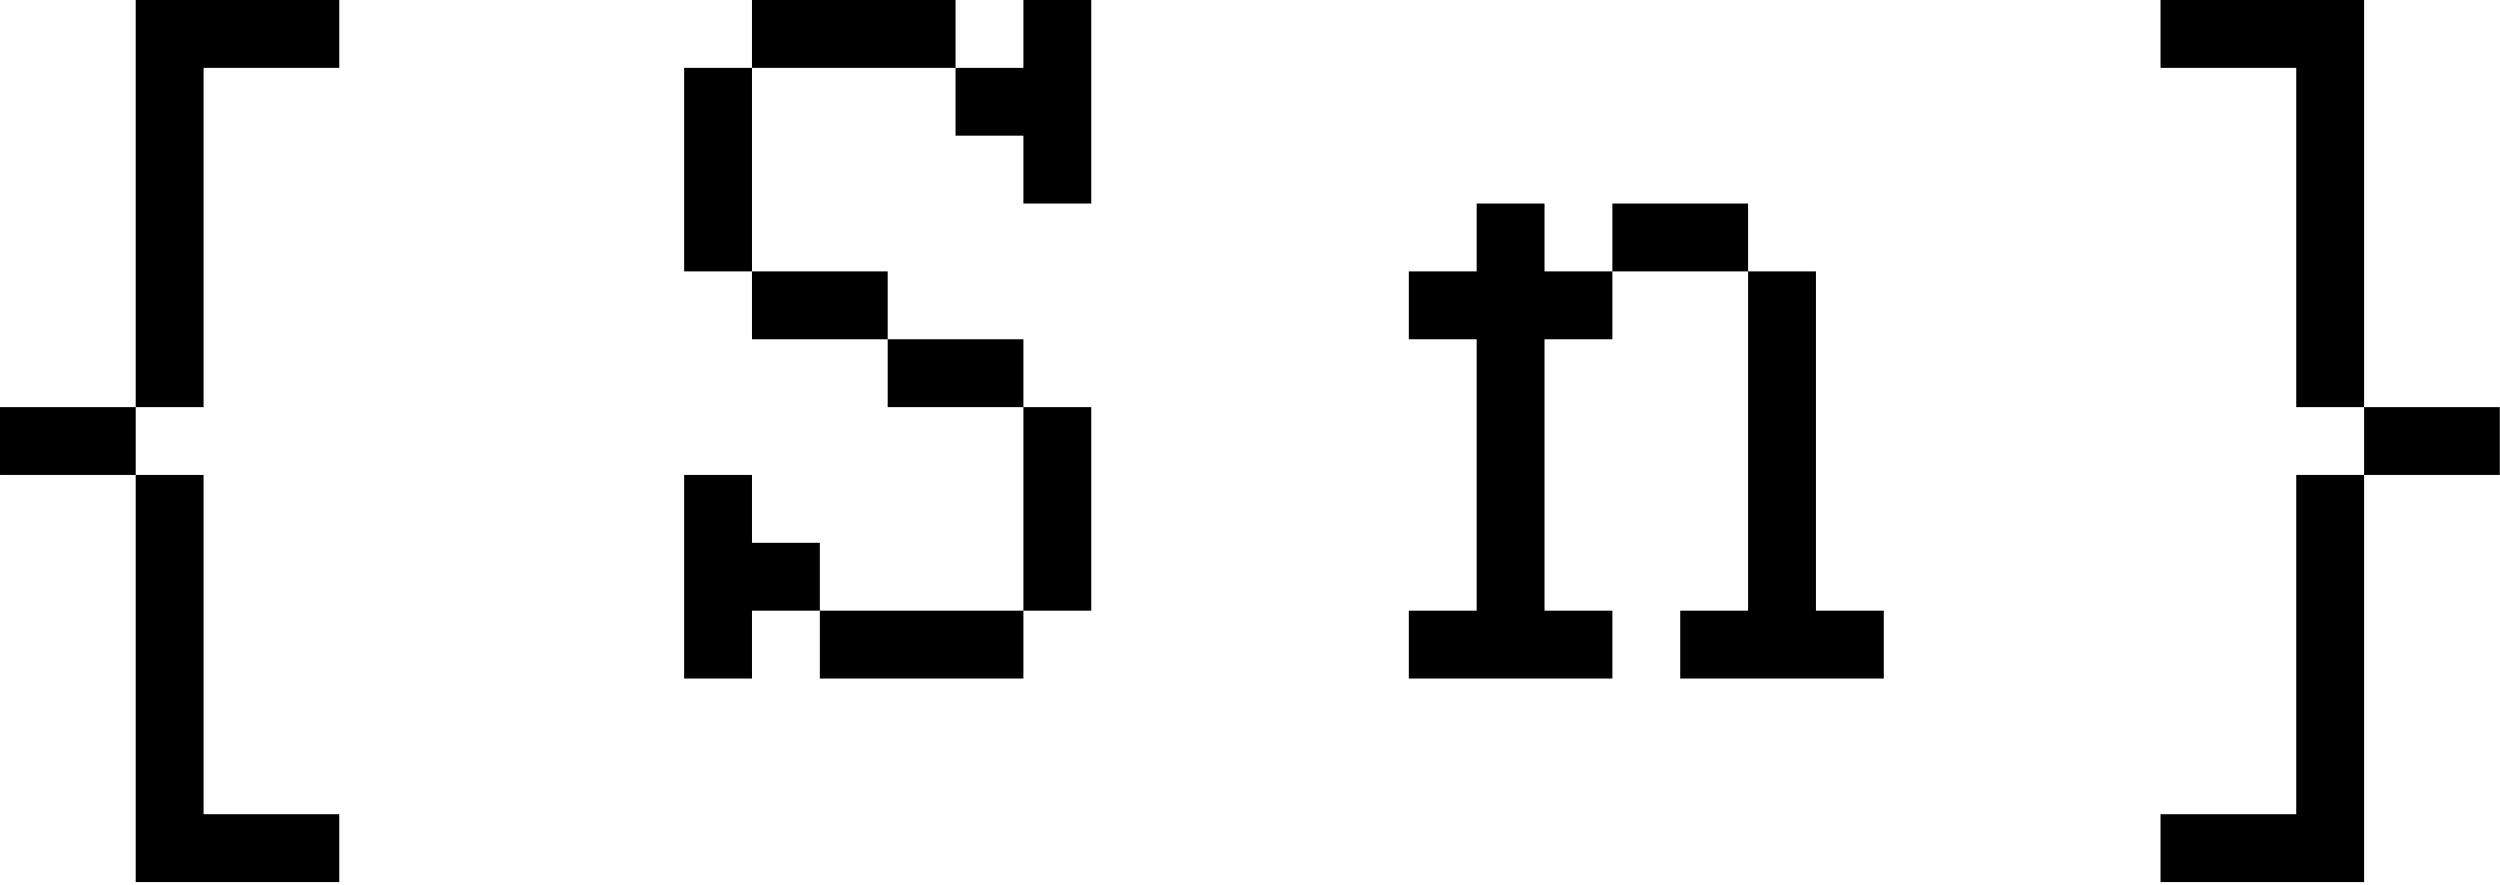
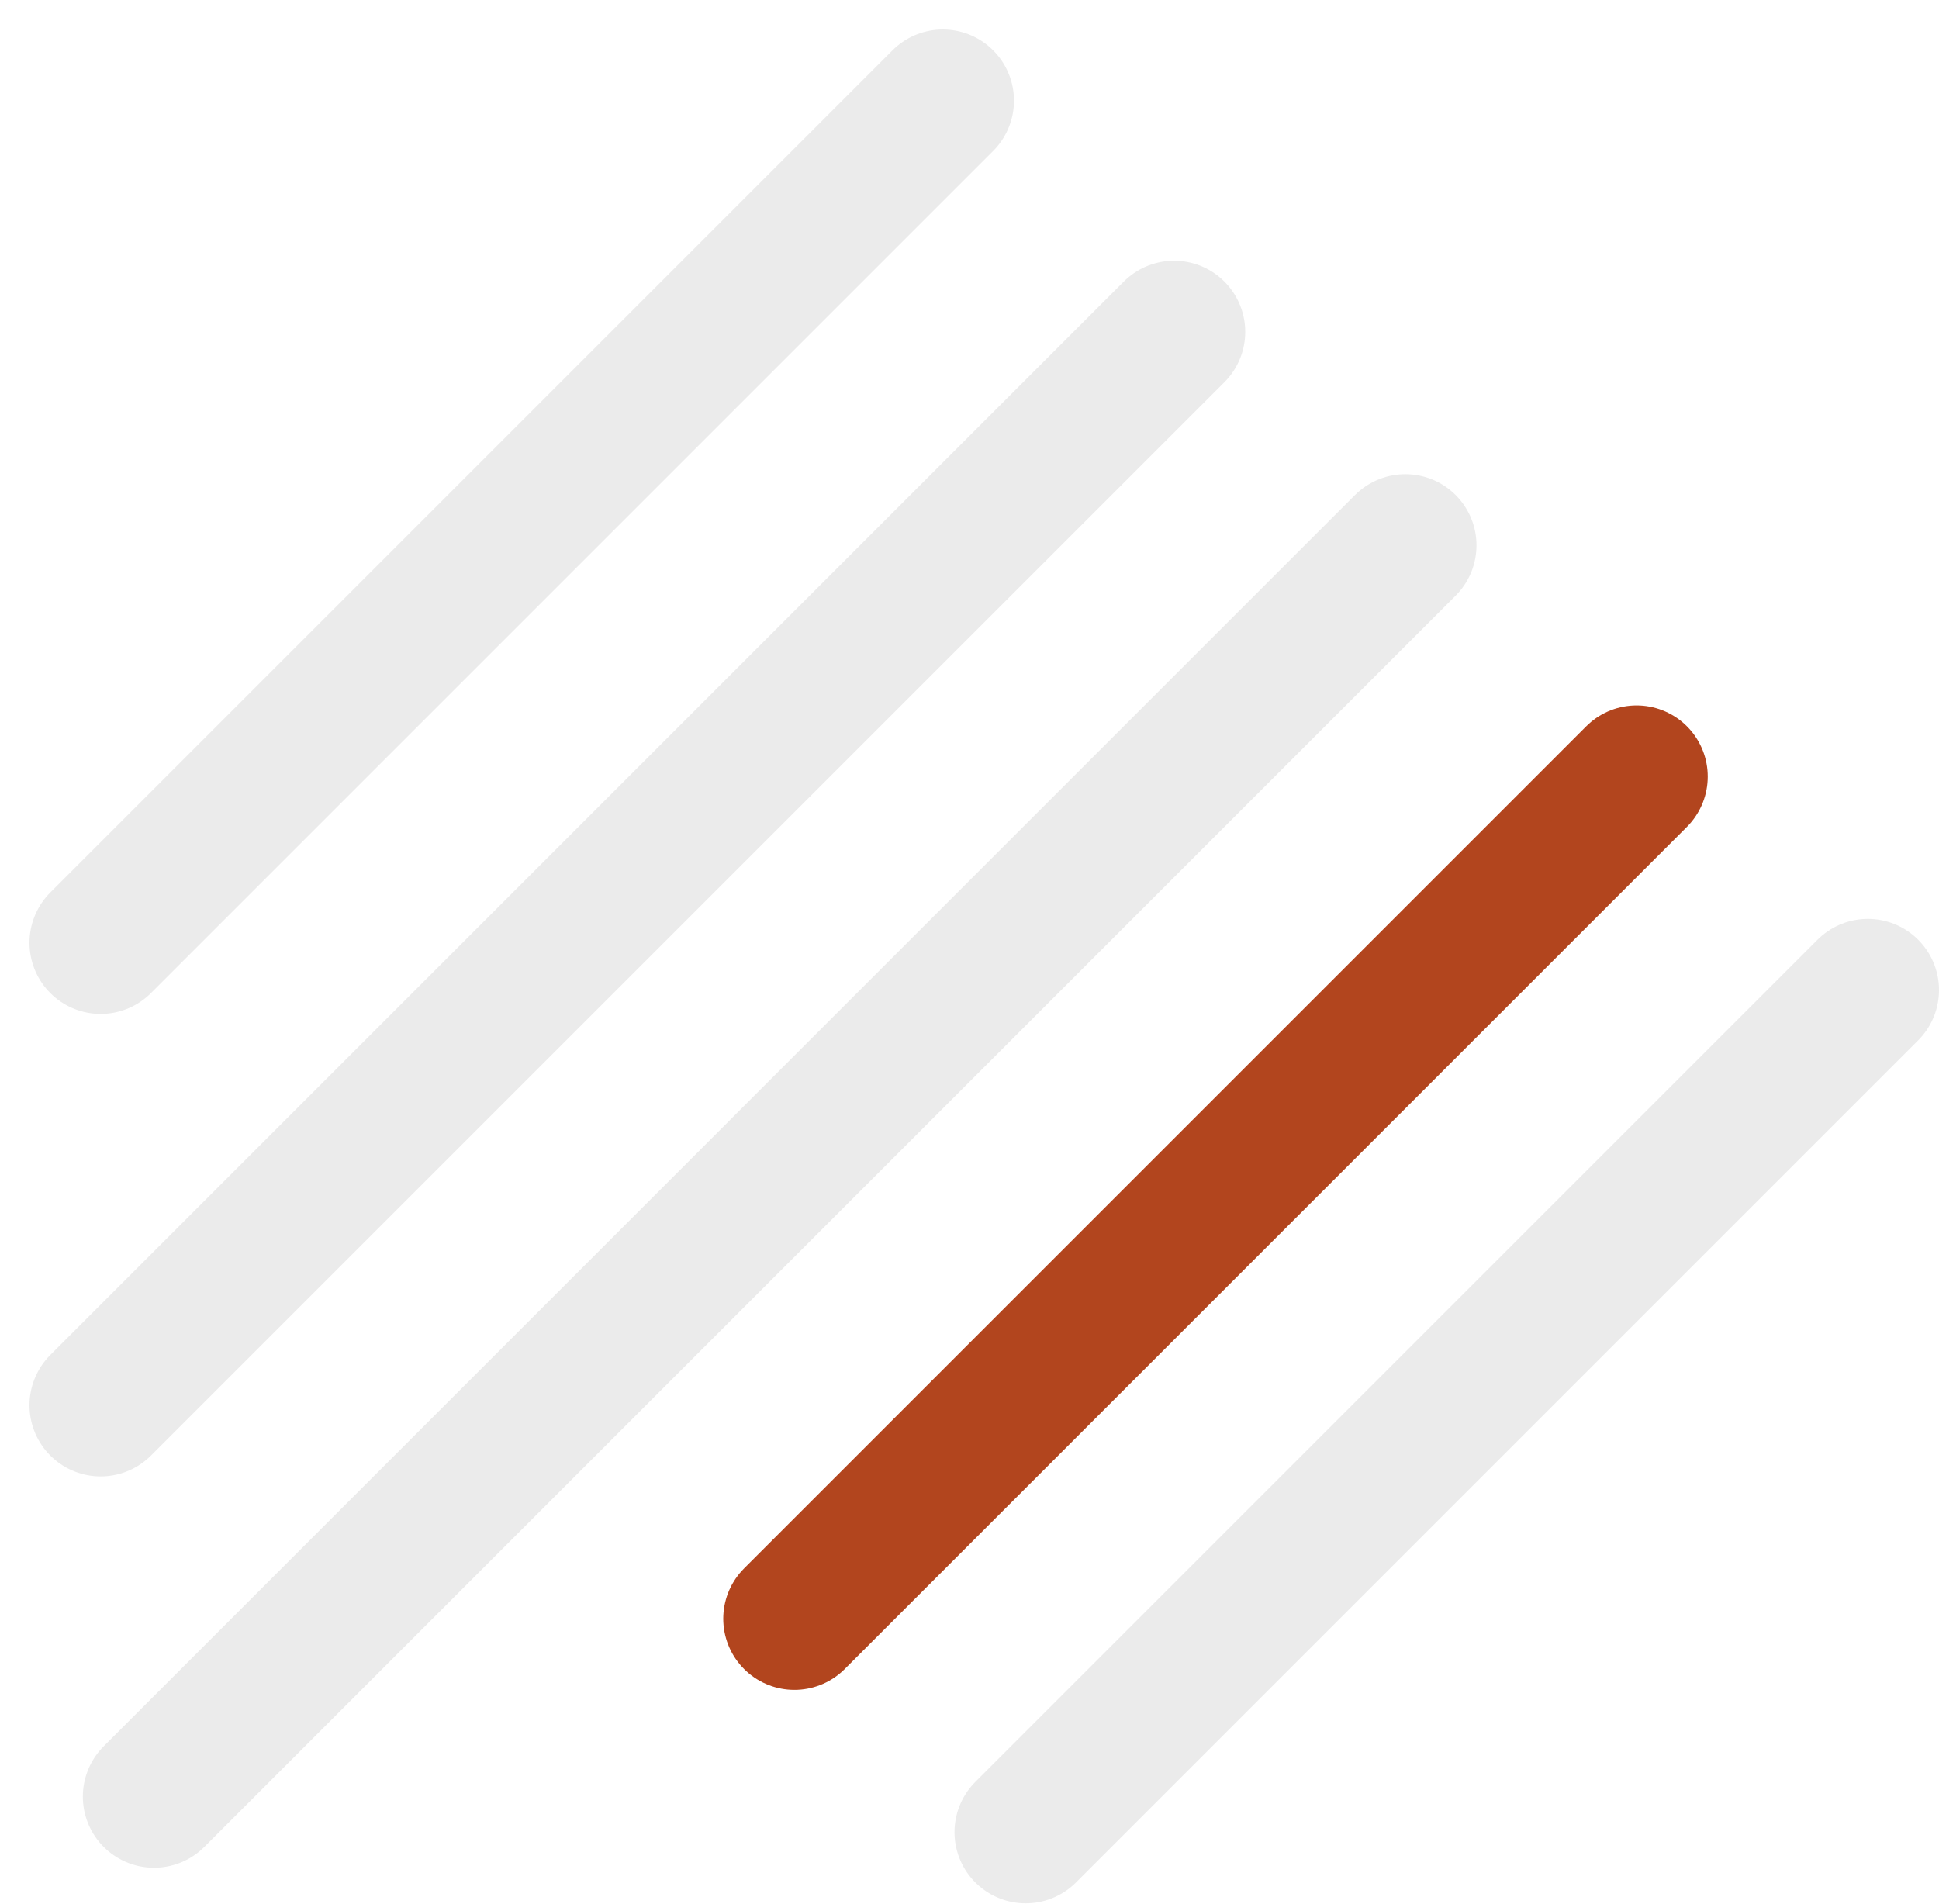
- <svg xmlns="http://www.w3.org/2000/svg" width="393" height="139" viewBox="0 0 393 139" fill="none">
-   <path d="M21.334 64.064V74.597C21.334 74.664 21.334 74.664 21.401 74.664H32.001V127.931C32.001 127.997 32.001 127.997 32.067 127.997H53.334V138.664H21.334V74.731C21.334 74.664 21.334 74.664 21.267 74.664H0.001V63.997H21.267C21.334 63.997 21.334 63.997 21.334 63.931V-0.003H53.334V10.664H32.067C32.001 10.664 32.001 10.664 32.001 10.731V63.997H21.401C21.334 63.997 21.334 63.997 21.334 64.064ZM160.879 -0.003H171.546V31.997H160.879V21.397C160.879 21.331 160.879 21.331 160.812 21.331H150.212V10.731C150.212 10.664 150.212 10.664 150.146 10.664H118.279C118.212 10.664 118.212 10.664 118.212 10.731V42.597C118.212 42.664 118.212 42.664 118.279 42.664H139.546V53.264C139.546 53.331 139.546 53.331 139.612 53.331H160.879V63.931C160.879 63.997 160.879 63.997 160.946 63.997H171.546V95.997H160.946C160.879 95.997 160.879 95.997 160.879 96.064V106.664H128.879V96.064C128.879 95.997 128.879 95.997 128.812 95.997H118.279C118.212 95.997 118.212 95.997 118.212 96.064V106.664H107.546V74.664H118.212V85.264C118.212 85.331 118.212 85.331 118.279 85.331H128.879V95.931C128.879 95.997 128.879 95.997 128.946 95.997H160.812C160.879 95.997 160.879 95.997 160.879 95.931V64.064C160.879 63.997 160.879 63.997 160.812 63.997H139.546V53.397C139.546 53.331 139.546 53.331 139.479 53.331H118.212V42.731C118.212 42.664 118.212 42.664 118.146 42.664H107.546V10.664H118.146C118.212 10.664 118.212 10.664 118.212 10.597V-0.003H150.212V10.597C150.212 10.664 150.212 10.664 150.279 10.664H160.812C160.879 10.664 160.879 10.664 160.879 10.597V-0.003ZM285.532 95.997H296.132V106.664H264.132V95.997H274.732C274.799 95.997 274.799 95.997 274.799 95.931V42.731C274.799 42.664 274.799 42.664 274.732 42.664H253.532C253.466 42.664 253.466 42.664 253.466 42.731V53.331H242.866C242.799 53.331 242.799 53.331 242.799 53.397V95.931C242.799 95.997 242.799 95.997 242.866 95.997H253.466V106.664H221.466V95.997H232.066C232.132 95.997 232.132 95.997 232.132 95.931V53.397C232.132 53.331 232.132 53.331 232.066 53.331H221.466V42.664H232.066C232.132 42.664 232.132 42.664 232.132 42.597V31.997H242.799V42.597C242.799 42.664 242.799 42.664 242.866 42.664H253.399C253.466 42.664 253.466 42.664 253.466 42.597V31.997H274.799V42.597C274.799 42.664 274.799 42.664 274.866 42.664H285.466V95.931C285.466 95.997 285.466 95.997 285.532 95.997ZM392.969 63.997V74.664H371.702C371.636 74.664 371.636 74.664 371.636 74.731V138.664H339.636V127.997H360.902C360.969 127.997 360.969 127.997 360.969 127.931V74.664H371.569C371.636 74.664 371.636 74.664 371.636 74.597V64.064C371.636 63.997 371.636 63.997 371.569 63.997H360.969V10.731C360.969 10.664 360.969 10.664 360.902 10.664H339.636V-0.003H371.636V63.931C371.636 63.997 371.636 63.997 371.702 63.997H392.969Z" fill="black" />
+ <svg xmlns="http://www.w3.org/2000/svg" width="109" height="107" viewBox="0 0 109 107" fill="none">
+   <line x1="53" y1="5.657" x2="5.657" y2="53" stroke="#EBEBEB" stroke-width="8" stroke-linecap="round" />
+   <line x1="92" y1="43.657" x2="44.657" y2="91" stroke="#B2451E" stroke-width="8" stroke-linecap="round" />
+   <line x1="105" y1="55.657" x2="57.657" y2="103" stroke="#EBEBEB" stroke-width="8" stroke-linecap="round" />
+   <line x1="66" y1="18.657" x2="5.657" y2="79" stroke="#EBEBEB" stroke-width="8" stroke-linecap="round" />
+   <line x1="79" y1="30.657" x2="8.657" y2="101" stroke="#EBEBEB" stroke-width="8" stroke-linecap="round" />
</svg>
